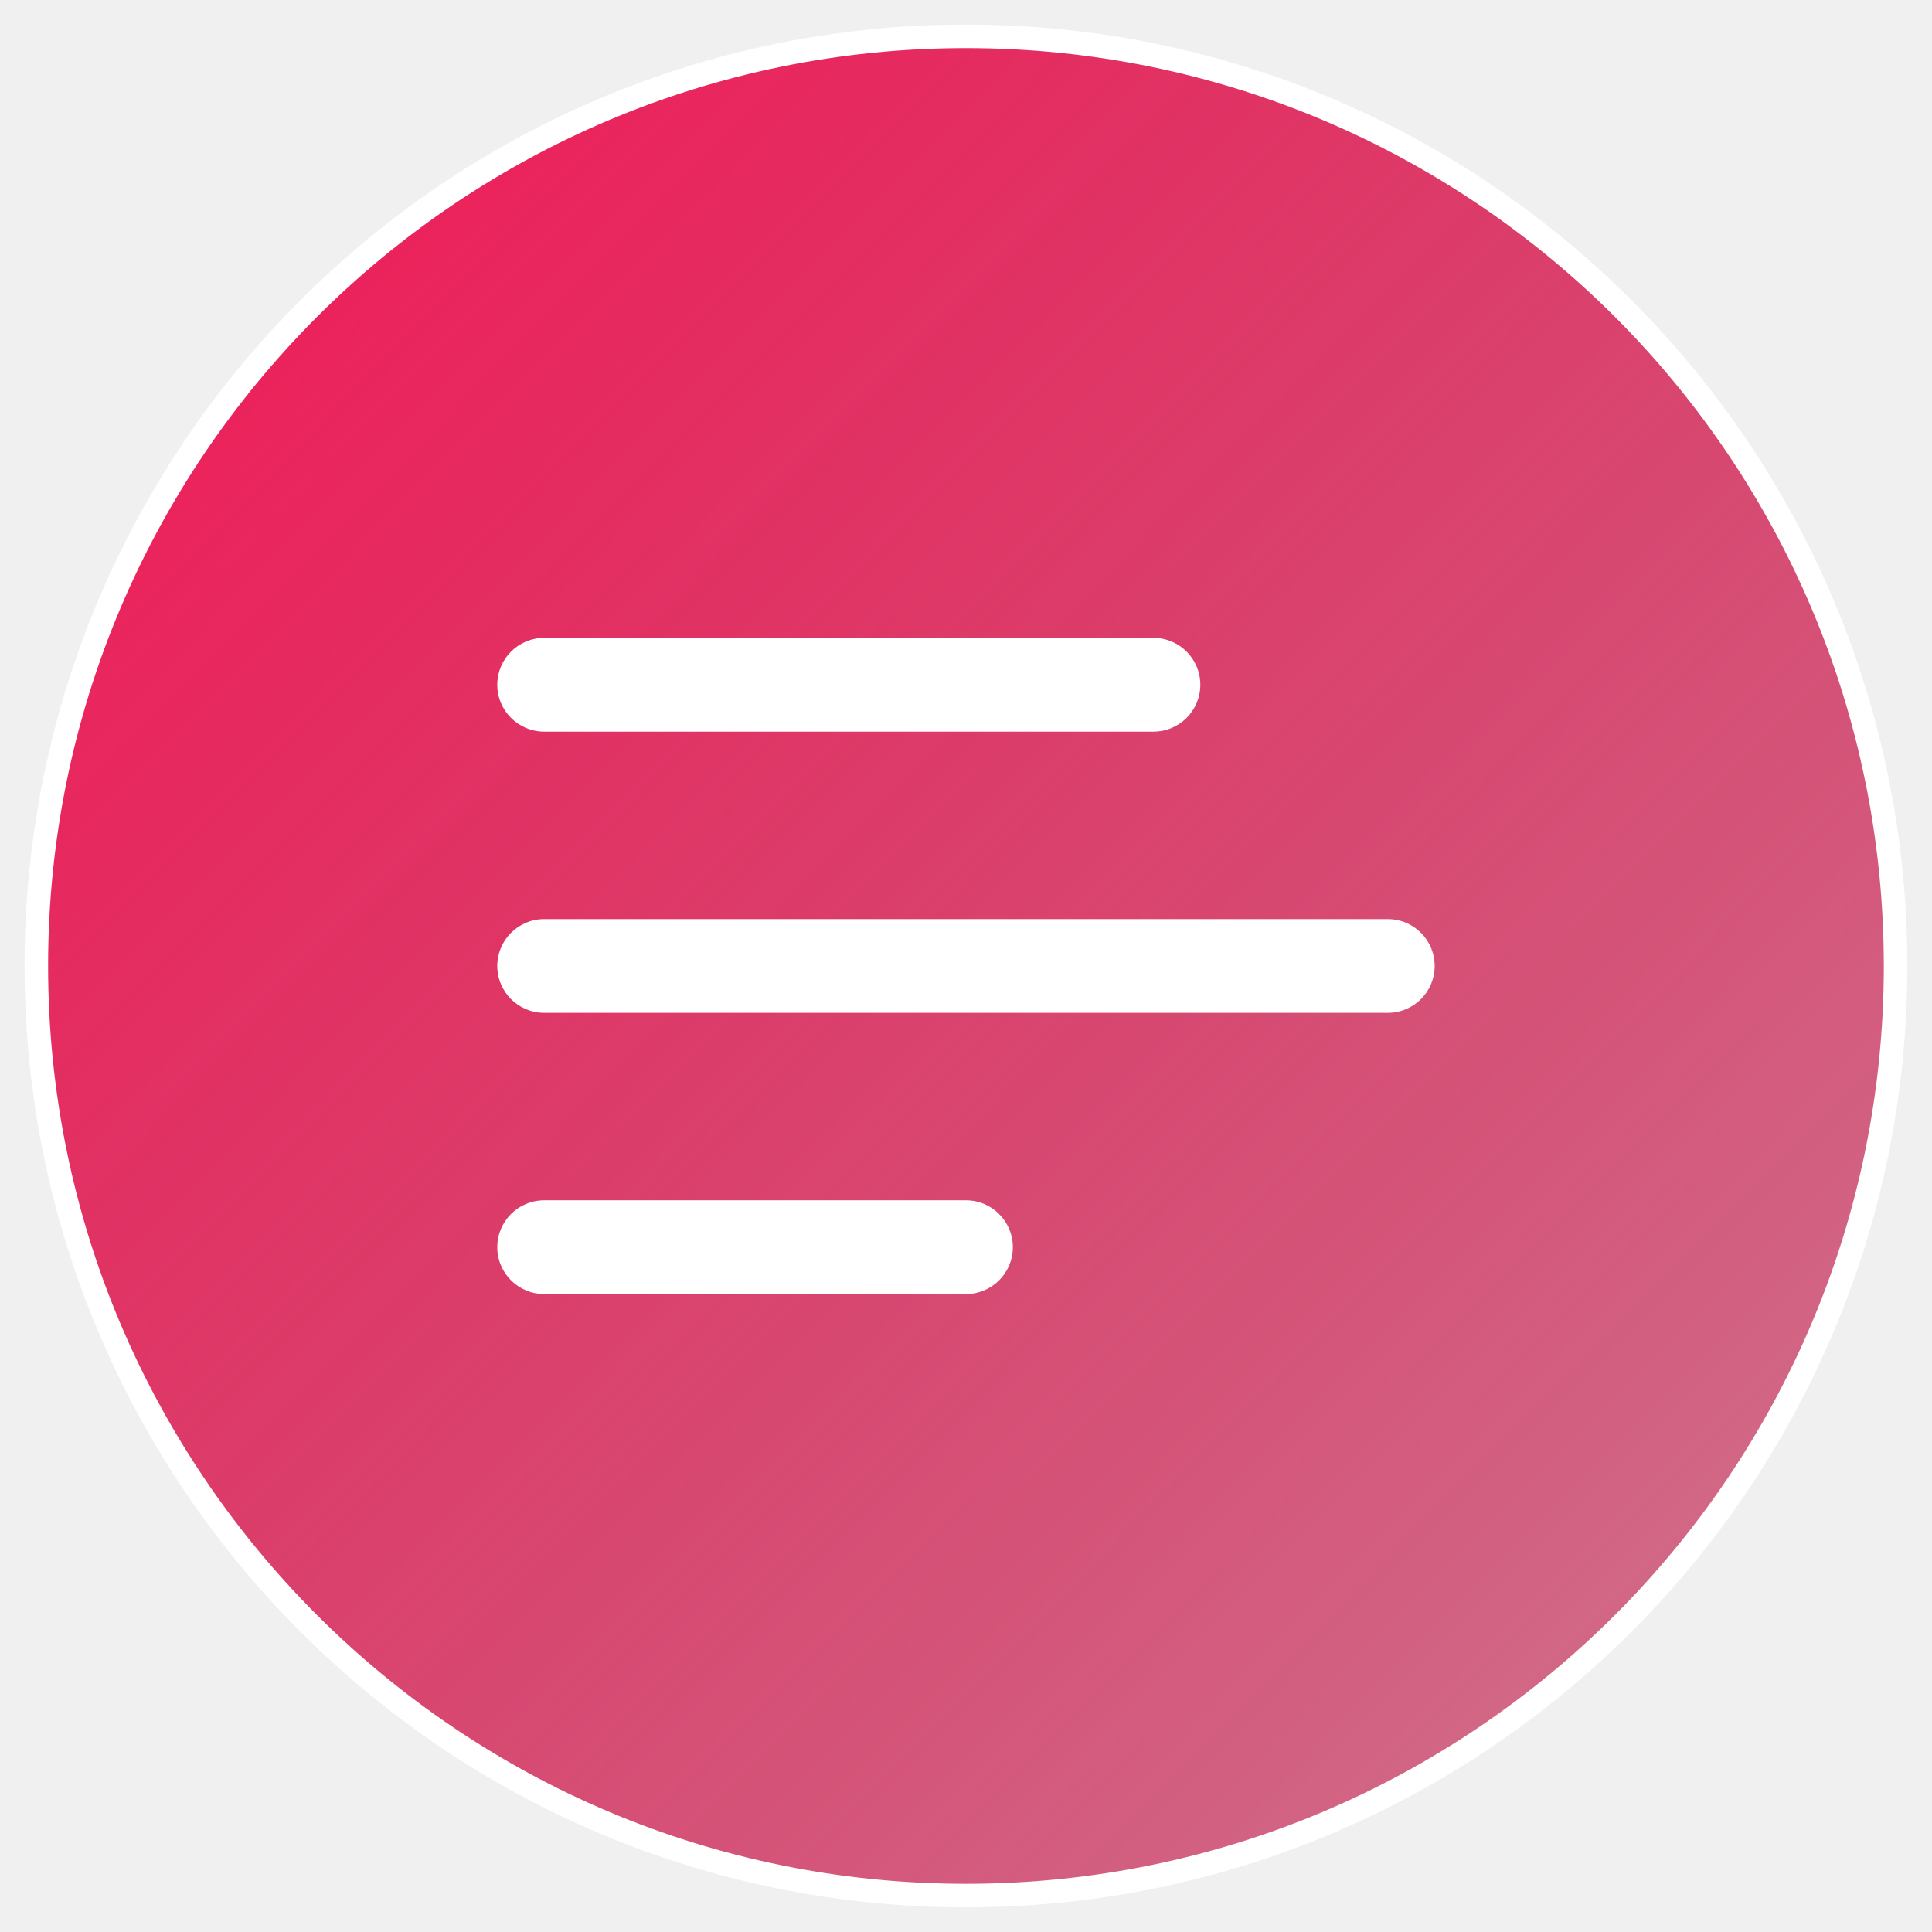
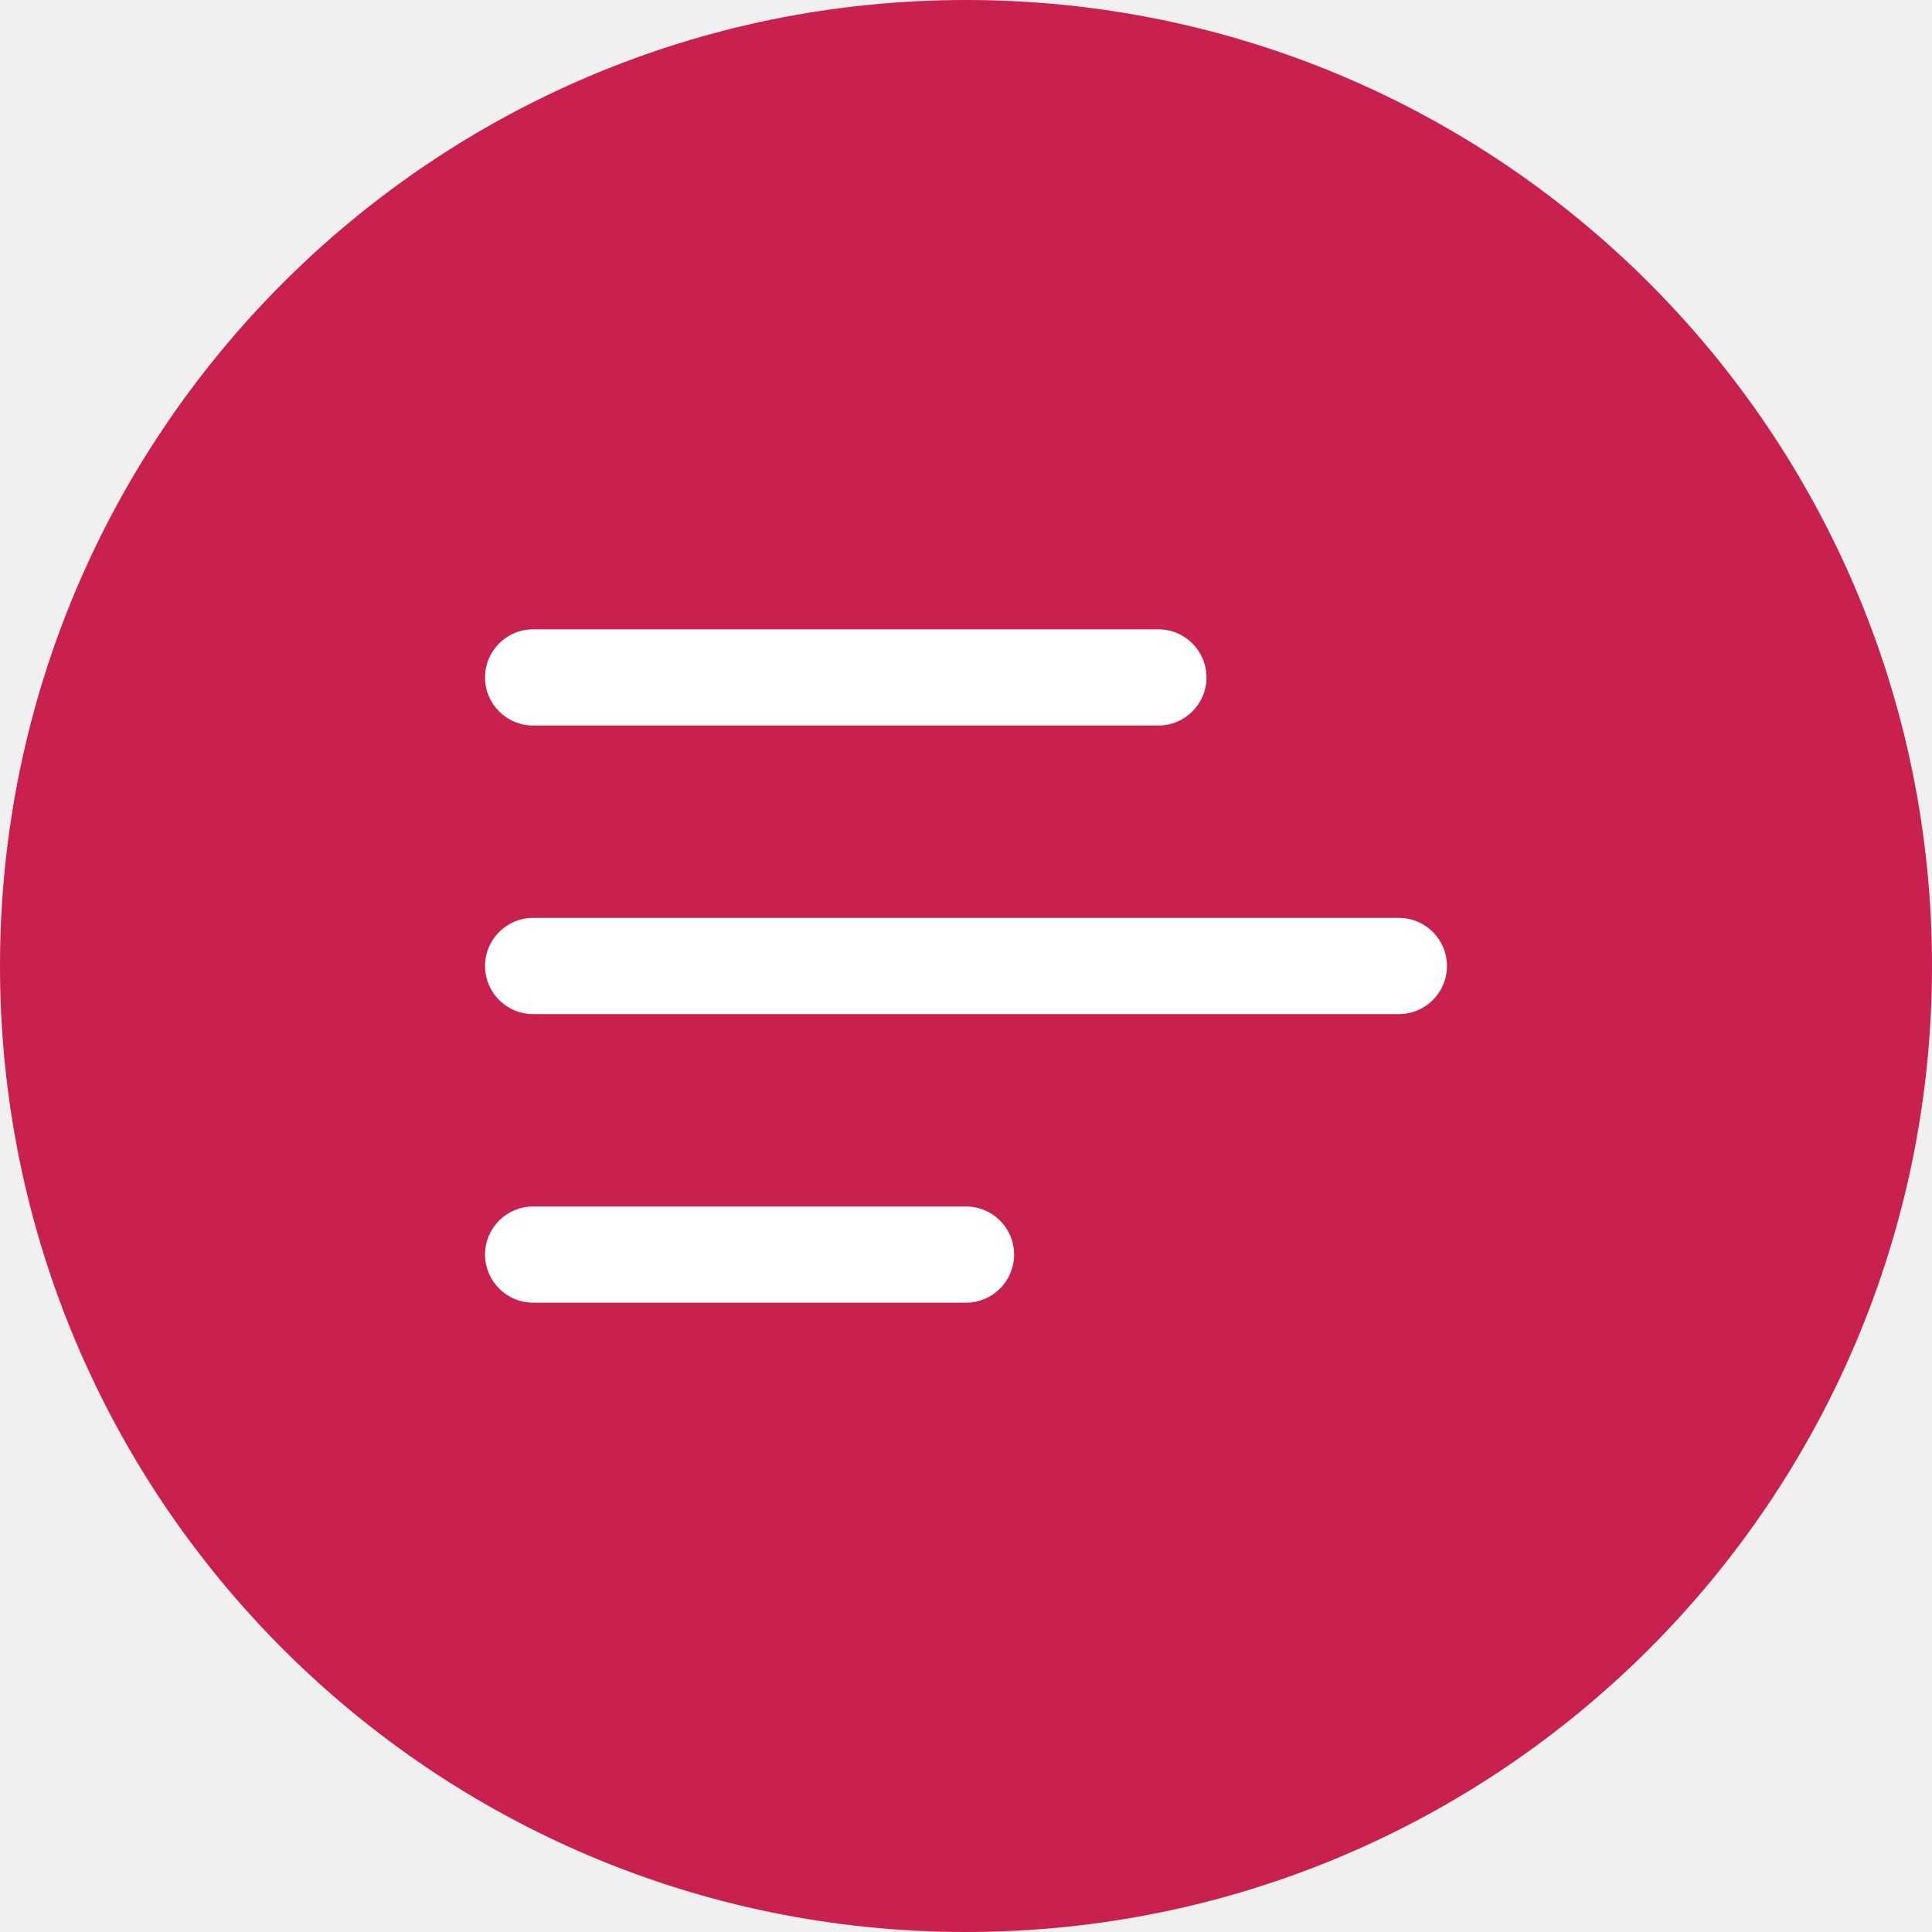
- <svg xmlns="http://www.w3.org/2000/svg" width="73" height="73" viewBox="0 0 73 73" fill="none">
-   <rect x="1.373" y="1.373" width="70.251" height="70.251" rx="35.126" fill="url(#paint0_linear_368_10045)" />
-   <rect x="1.373" y="1.373" width="70.251" height="70.251" rx="35.126" stroke="white" stroke-width="0.889" />
-   <g clip-path="url(#clip0_368_10045)">
-     <path d="M45.354 25.873C45.354 24.895 44.561 24.102 43.583 24.102H20.56C19.582 24.102 18.789 24.895 18.789 25.873C18.789 26.851 19.582 27.644 20.56 27.644H43.583C44.561 27.644 45.354 26.851 45.354 25.873ZM20.56 34.728H52.438C53.416 34.728 54.209 35.521 54.209 36.499C54.209 37.477 53.416 38.27 52.438 38.27H20.56C19.582 38.27 18.789 37.477 18.789 36.499C18.789 35.521 19.582 34.728 20.56 34.728ZM20.56 45.354H36.499C37.477 45.354 38.27 46.147 38.27 47.125C38.27 48.103 37.477 48.896 36.499 48.896H20.56C19.582 48.896 18.789 48.103 18.789 47.125C18.789 46.147 19.582 45.354 20.56 45.354Z" fill="white" />
+ <svg xmlns="http://www.w3.org/2000/svg" width="50" height="50" viewBox="0 0 50 50" fill="none">
+   <rect width="50" height="50" rx="25" fill="#C9214E" />
+   <g clip-path="url(#clip0_263_2468)">
+     <path d="M31.224 17.532C31.224 16.844 30.666 16.287 29.979 16.287H13.797C13.11 16.287 12.553 16.844 12.553 17.532C12.553 18.219 13.11 18.776 13.797 18.776H29.979C30.666 18.776 31.224 18.219 31.224 17.532ZM13.797 23.755H36.203C36.89 23.755 37.447 24.313 37.447 25C37.447 25.688 36.89 26.245 36.203 26.245H13.797C13.11 26.245 12.553 25.688 12.553 25C12.553 24.313 13.11 23.755 13.797 23.755ZM13.797 31.224H25C25.687 31.224 26.245 31.781 26.245 32.468C26.245 33.156 25.687 33.713 25 33.713H13.797C13.11 33.713 12.553 33.156 12.553 32.468C12.553 31.781 13.11 31.224 13.797 31.224Z" fill="white" />
  </g>
  <defs>
-     <linearGradient id="paint0_linear_368_10045" x1="0.929" y1="1.929" x2="71.929" y2="71.929" gradientUnits="userSpaceOnUse">
-       <stop offset="0.154" stop-color="#EB235C" />
-       <stop offset="0.99" stop-color="#B30033" stop-opacity="0.5" />
-     </linearGradient>
-     <clipPath id="clip0_368_10045">
-       <rect width="35.42" height="35.42" fill="white" transform="matrix(-1 0 0 1 54.209 18.7891)" />
+     <clipPath id="clip0_263_2468">
+       <rect width="24.895" height="24.895" fill="white" transform="matrix(-1 0 0 1 37.4473 12.5528)" />
    </clipPath>
  </defs>
</svg>
